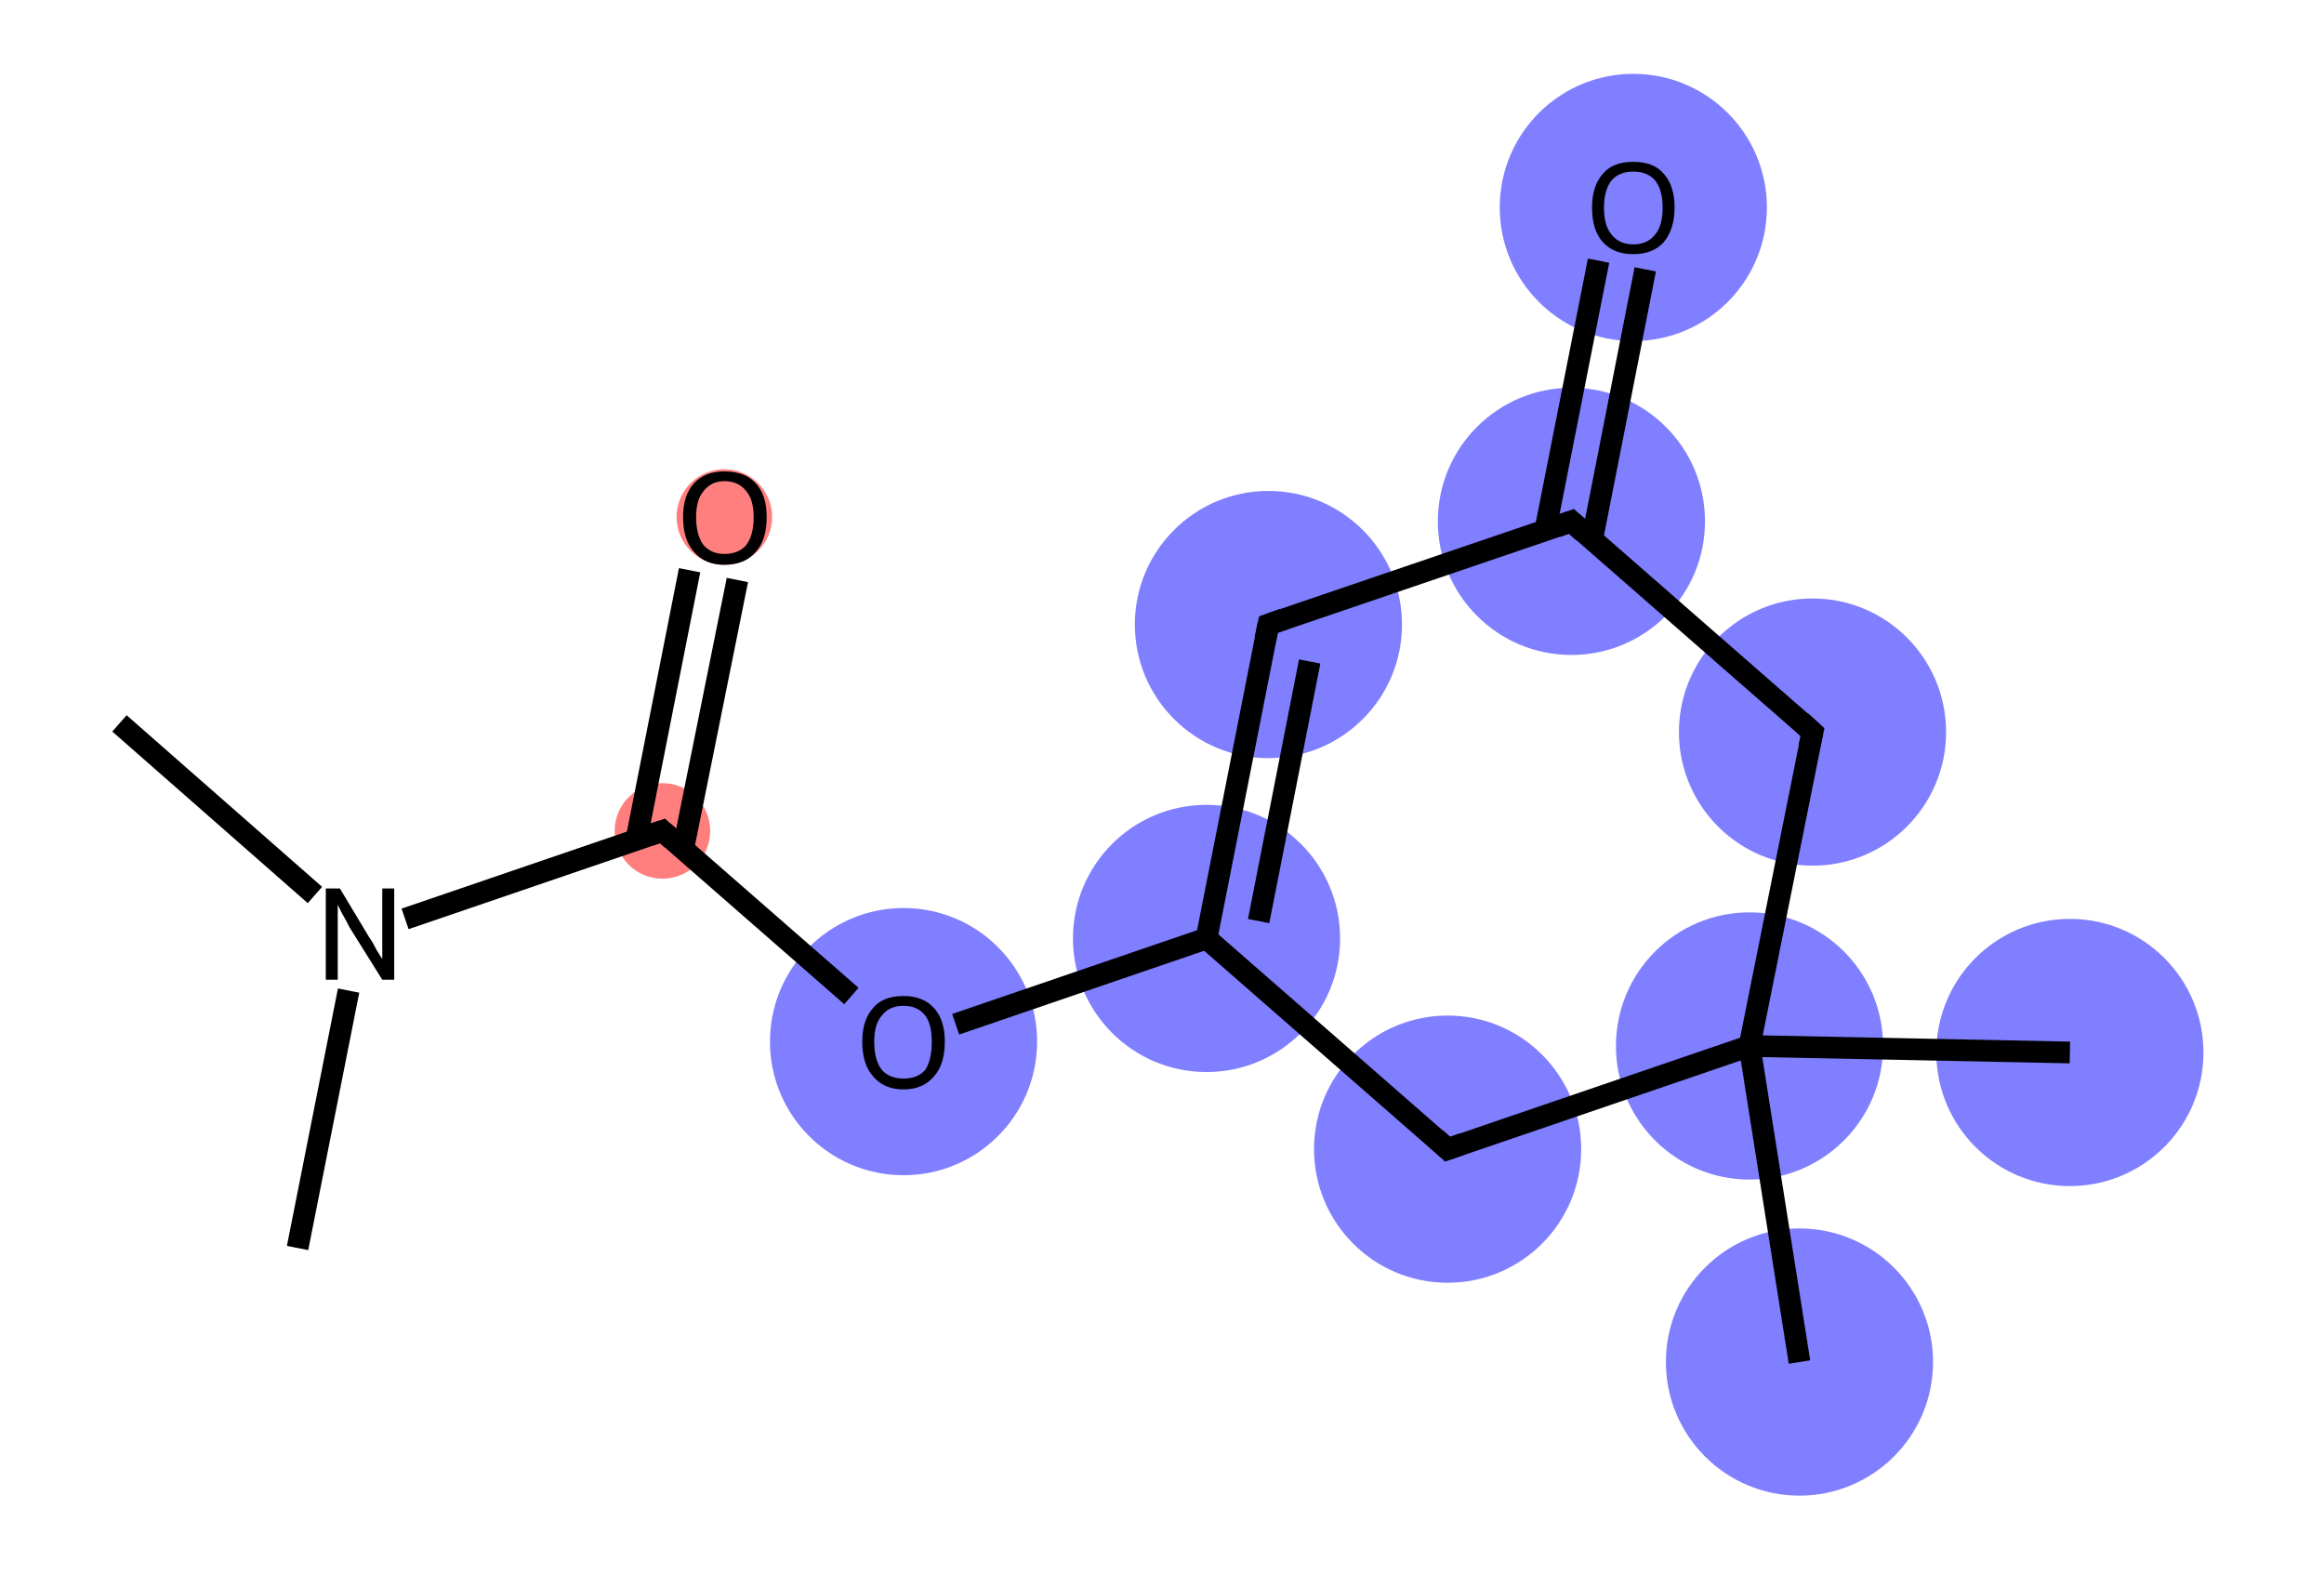
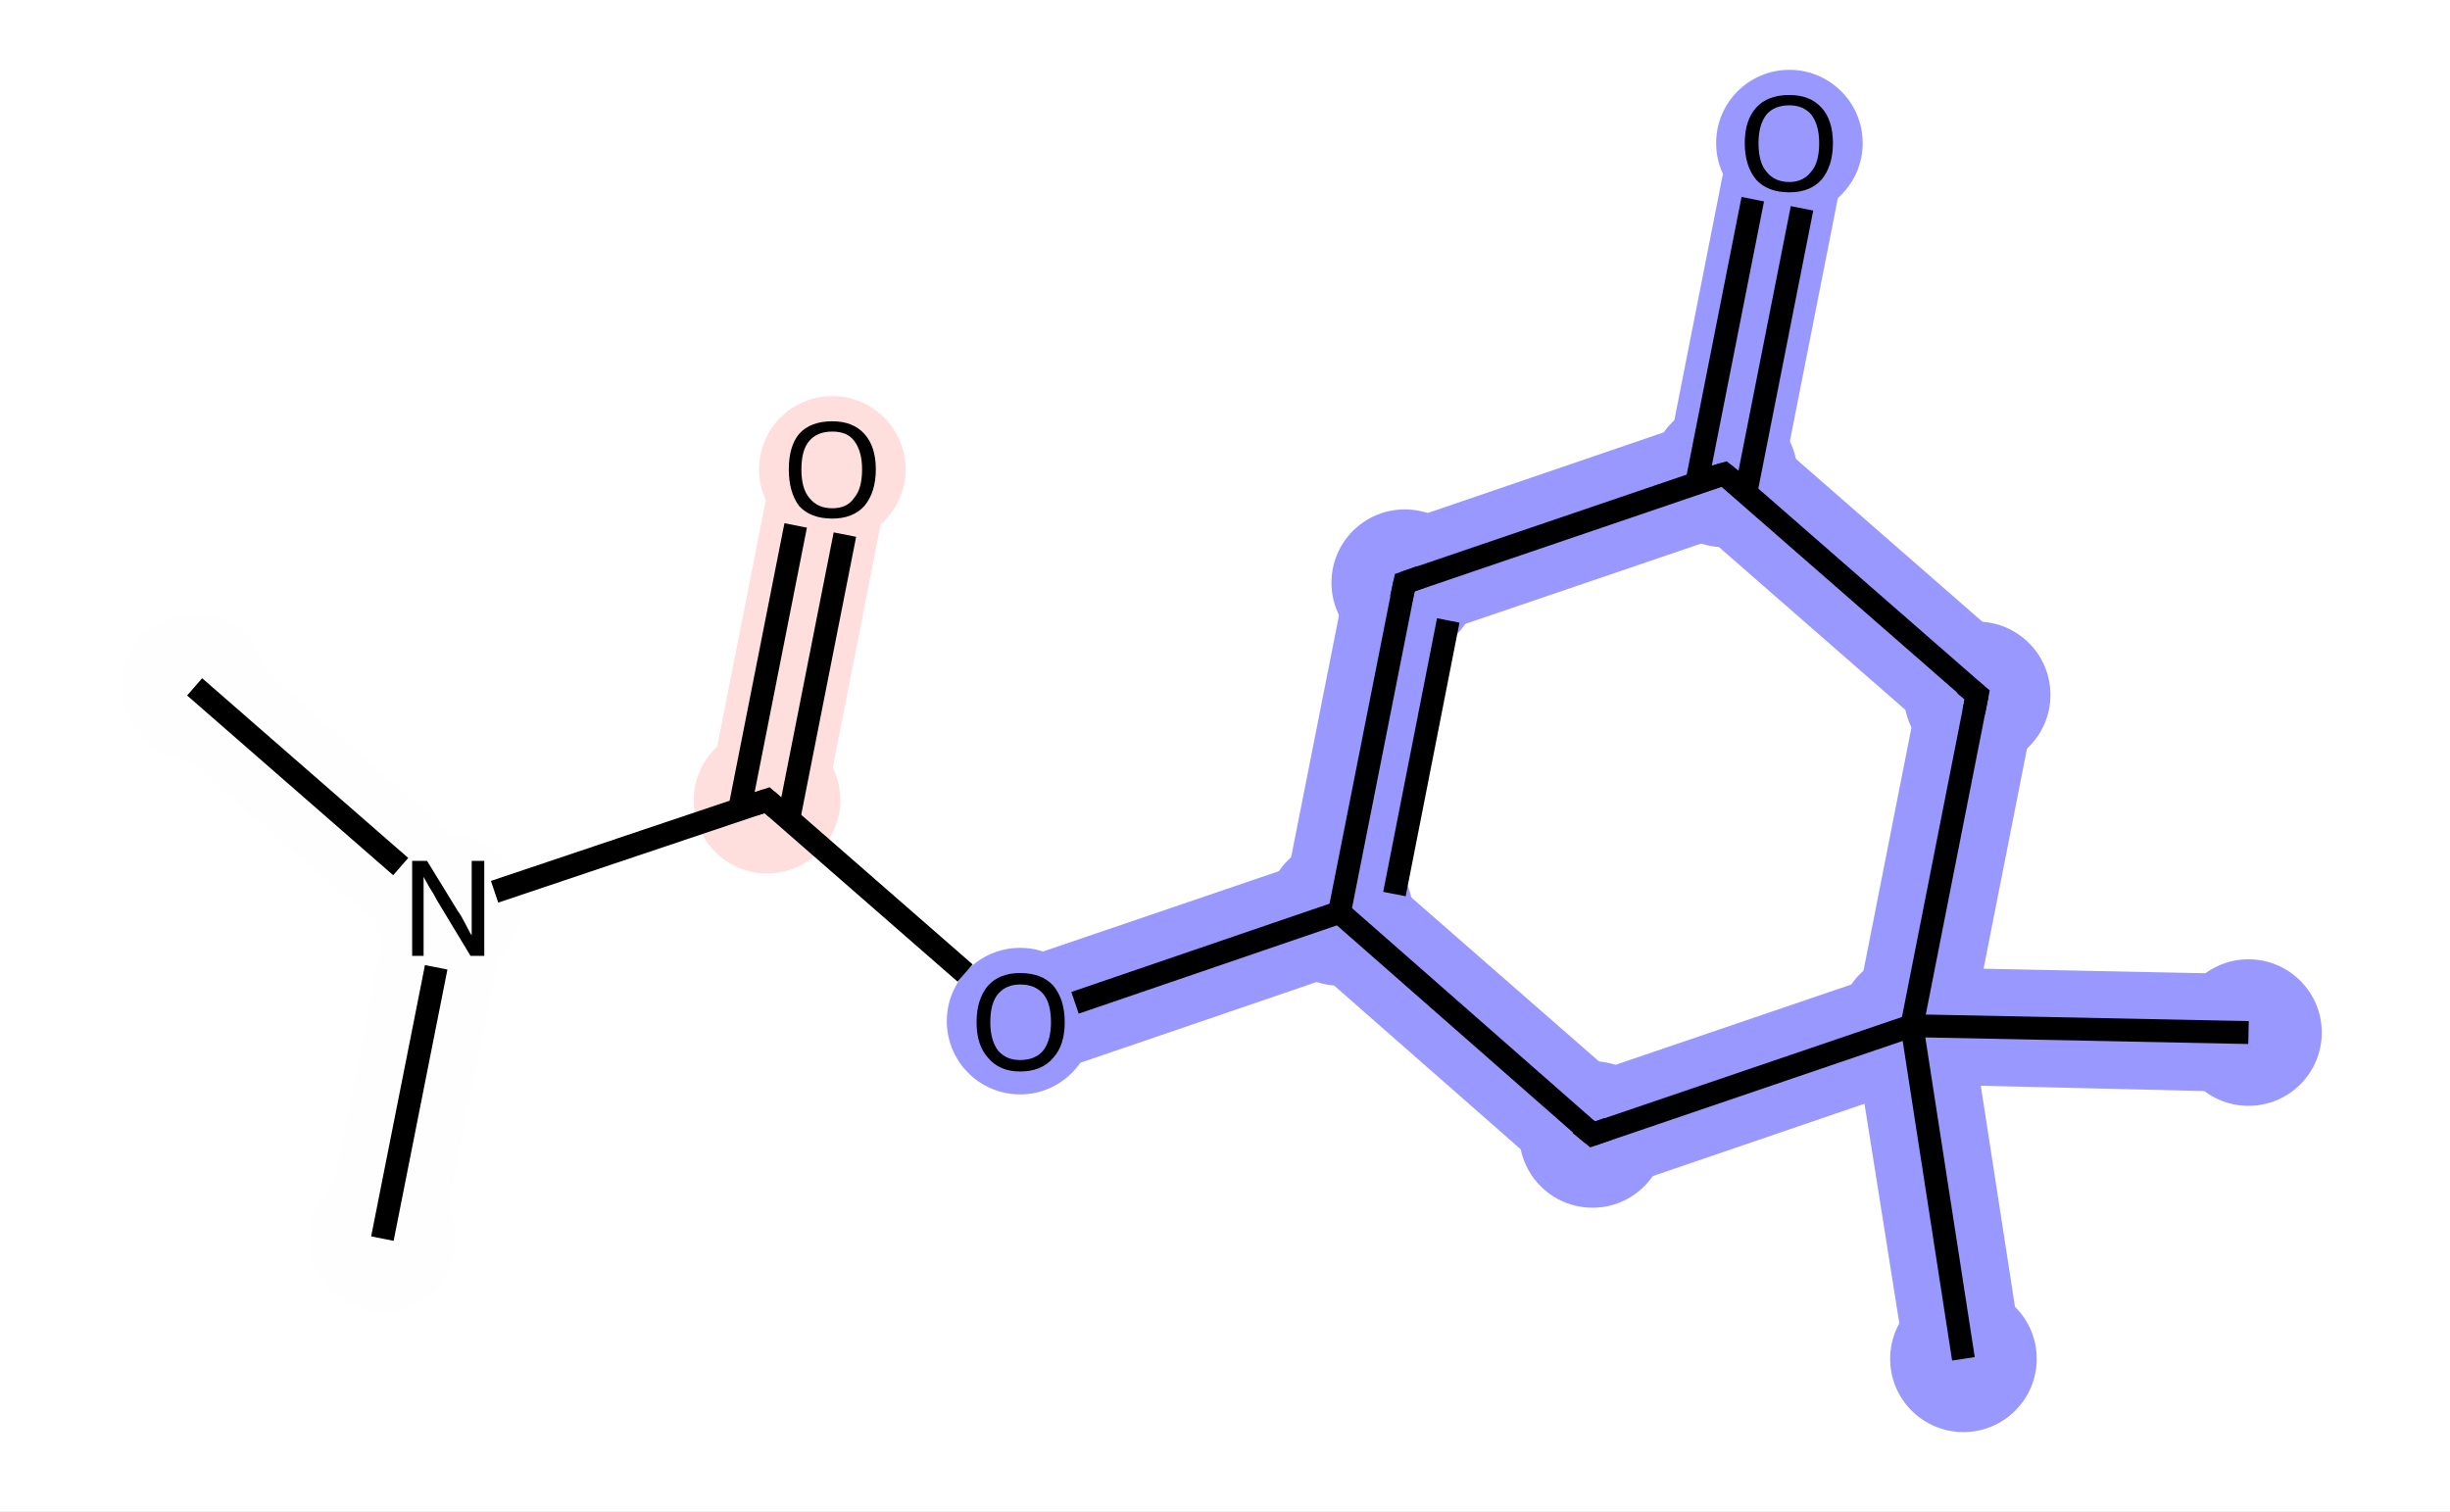
- <svg xmlns="http://www.w3.org/2000/svg" version="1.1" baseProfile="full" xml:space="preserve" width="214px" height="145px" viewBox="0 0 214 145">
-   <rect style="opacity:1.0;fill:#FFFFFF;stroke:none" width="214.0" height="145.0" x="0.0" y="0.0"> </rect>
-   <ellipse cx="11.0" cy="66.6" rx="0.0" ry="0.0" class="atom-0" style="fill:#FF7F7F;fill-rule:evenodd;stroke:#FF7F7F;stroke-width:1.0px;stroke-linecap:butt;stroke-linejoin:miter;stroke-opacity:1" />
-   <ellipse cx="33.1" cy="86.0" rx="0.0" ry="0.0" class="atom-1" style="fill:#FF7F7F;fill-rule:evenodd;stroke:#FF7F7F;stroke-width:1.0px;stroke-linecap:butt;stroke-linejoin:miter;stroke-opacity:1" />
-   <ellipse cx="27.4" cy="114.9" rx="0.0" ry="0.0" class="atom-2" style="fill:#FF7F7F;fill-rule:evenodd;stroke:#FF7F7F;stroke-width:1.0px;stroke-linecap:butt;stroke-linejoin:miter;stroke-opacity:1" />
-   <ellipse cx="61.0" cy="76.5" rx="3.9" ry="3.9" class="atom-3" style="fill:#FF7F7F;fill-rule:evenodd;stroke:#FF7F7F;stroke-width:1.0px;stroke-linecap:butt;stroke-linejoin:miter;stroke-opacity:1" />
-   <ellipse cx="66.7" cy="47.6" rx="3.9" ry="3.9" class="atom-4" style="fill:#FF7F7F;fill-rule:evenodd;stroke:#FF7F7F;stroke-width:1.0px;stroke-linecap:butt;stroke-linejoin:miter;stroke-opacity:1" />
-   <ellipse cx="83.2" cy="95.9" rx="11.8" ry="11.8" class="atom-5" style="fill:#7F7FFF;fill-rule:evenodd;stroke:#7F7FFF;stroke-width:1.0px;stroke-linecap:butt;stroke-linejoin:miter;stroke-opacity:1" />
-   <ellipse cx="111.1" cy="86.4" rx="11.8" ry="11.8" class="atom-6" style="fill:#7F7FFF;fill-rule:evenodd;stroke:#7F7FFF;stroke-width:1.0px;stroke-linecap:butt;stroke-linejoin:miter;stroke-opacity:1" />
-   <ellipse cx="116.8" cy="57.5" rx="11.8" ry="11.8" class="atom-7" style="fill:#7F7FFF;fill-rule:evenodd;stroke:#7F7FFF;stroke-width:1.0px;stroke-linecap:butt;stroke-linejoin:miter;stroke-opacity:1" />
-   <ellipse cx="144.7" cy="48.0" rx="11.8" ry="11.8" class="atom-8" style="fill:#7F7FFF;fill-rule:evenodd;stroke:#7F7FFF;stroke-width:1.0px;stroke-linecap:butt;stroke-linejoin:miter;stroke-opacity:1" />
-   <ellipse cx="150.4" cy="19.1" rx="11.8" ry="11.8" class="atom-9" style="fill:#7F7FFF;fill-rule:evenodd;stroke:#7F7FFF;stroke-width:1.0px;stroke-linecap:butt;stroke-linejoin:miter;stroke-opacity:1" />
-   <ellipse cx="166.9" cy="67.4" rx="11.8" ry="11.8" class="atom-10" style="fill:#7F7FFF;fill-rule:evenodd;stroke:#7F7FFF;stroke-width:1.0px;stroke-linecap:butt;stroke-linejoin:miter;stroke-opacity:1" />
-   <ellipse cx="161.1" cy="96.3" rx="11.8" ry="11.8" class="atom-11" style="fill:#7F7FFF;fill-rule:evenodd;stroke:#7F7FFF;stroke-width:1.0px;stroke-linecap:butt;stroke-linejoin:miter;stroke-opacity:1" />
-   <ellipse cx="190.6" cy="96.9" rx="11.8" ry="11.8" class="atom-12" style="fill:#7F7FFF;fill-rule:evenodd;stroke:#7F7FFF;stroke-width:1.0px;stroke-linecap:butt;stroke-linejoin:miter;stroke-opacity:1" />
-   <ellipse cx="165.7" cy="125.4" rx="11.8" ry="11.8" class="atom-13" style="fill:#7F7FFF;fill-rule:evenodd;stroke:#7F7FFF;stroke-width:1.0px;stroke-linecap:butt;stroke-linejoin:miter;stroke-opacity:1" />
-   <ellipse cx="133.3" cy="105.8" rx="11.8" ry="11.8" class="atom-14" style="fill:#7F7FFF;fill-rule:evenodd;stroke:#7F7FFF;stroke-width:1.0px;stroke-linecap:butt;stroke-linejoin:miter;stroke-opacity:1" />
-   <path class="bond-0 atom-0 atom-1" d="M 11.0,66.6 L 29.0,82.4" style="fill:none;fill-rule:evenodd;stroke:#000000;stroke-width:2.0px;stroke-linecap:butt;stroke-linejoin:miter;stroke-opacity:1" />
-   <path class="bond-1 atom-1 atom-2" d="M 32.1,91.2 L 27.4,114.9" style="fill:none;fill-rule:evenodd;stroke:#000000;stroke-width:2.0px;stroke-linecap:butt;stroke-linejoin:miter;stroke-opacity:1" />
-   <path class="bond-2 atom-1 atom-3" d="M 37.3,84.6 L 61.0,76.5" style="fill:none;fill-rule:evenodd;stroke:#000000;stroke-width:2.0px;stroke-linecap:butt;stroke-linejoin:miter;stroke-opacity:1" />
-   <path class="bond-3 atom-3 atom-4" d="M 62.9,78.2 L 67.9,53.4" style="fill:none;fill-rule:evenodd;stroke:#000000;stroke-width:2.0px;stroke-linecap:butt;stroke-linejoin:miter;stroke-opacity:1" />
-   <path class="bond-3 atom-3 atom-4" d="M 58.6,77.3 L 63.5,52.5" style="fill:none;fill-rule:evenodd;stroke:#000000;stroke-width:2.0px;stroke-linecap:butt;stroke-linejoin:miter;stroke-opacity:1" />
-   <path class="bond-4 atom-3 atom-5" d="M 61.0,76.5 L 78.4,91.7" style="fill:none;fill-rule:evenodd;stroke:#000000;stroke-width:2.0px;stroke-linecap:butt;stroke-linejoin:miter;stroke-opacity:1" />
-   <path class="bond-5 atom-5 atom-6" d="M 88.0,94.3 L 111.1,86.4" style="fill:none;fill-rule:evenodd;stroke:#000000;stroke-width:2.0px;stroke-linecap:butt;stroke-linejoin:miter;stroke-opacity:1" />
-   <path class="bond-6 atom-6 atom-7" d="M 111.1,86.4 L 116.8,57.5" style="fill:none;fill-rule:evenodd;stroke:#000000;stroke-width:2.0px;stroke-linecap:butt;stroke-linejoin:miter;stroke-opacity:1" />
-   <path class="bond-6 atom-6 atom-7" d="M 115.9,84.8 L 120.6,60.9" style="fill:none;fill-rule:evenodd;stroke:#000000;stroke-width:2.0px;stroke-linecap:butt;stroke-linejoin:miter;stroke-opacity:1" />
-   <path class="bond-7 atom-7 atom-8" d="M 116.8,57.5 L 144.7,48.0" style="fill:none;fill-rule:evenodd;stroke:#000000;stroke-width:2.0px;stroke-linecap:butt;stroke-linejoin:miter;stroke-opacity:1" />
-   <path class="bond-8 atom-8 atom-9" d="M 146.6,49.7 L 151.5,24.8" style="fill:none;fill-rule:evenodd;stroke:#000000;stroke-width:2.0px;stroke-linecap:butt;stroke-linejoin:miter;stroke-opacity:1" />
-   <path class="bond-8 atom-8 atom-9" d="M 142.3,48.8 L 147.2,24.0" style="fill:none;fill-rule:evenodd;stroke:#000000;stroke-width:2.0px;stroke-linecap:butt;stroke-linejoin:miter;stroke-opacity:1" />
-   <path class="bond-9 atom-8 atom-10" d="M 144.7,48.0 L 166.9,67.4" style="fill:none;fill-rule:evenodd;stroke:#000000;stroke-width:2.0px;stroke-linecap:butt;stroke-linejoin:miter;stroke-opacity:1" />
-   <path class="bond-10 atom-10 atom-11" d="M 166.9,67.4 L 161.1,96.3" style="fill:none;fill-rule:evenodd;stroke:#000000;stroke-width:2.0px;stroke-linecap:butt;stroke-linejoin:miter;stroke-opacity:1" />
-   <path class="bond-11 atom-11 atom-12" d="M 161.1,96.3 L 190.6,96.9" style="fill:none;fill-rule:evenodd;stroke:#000000;stroke-width:2.0px;stroke-linecap:butt;stroke-linejoin:miter;stroke-opacity:1" />
-   <path class="bond-12 atom-11 atom-13" d="M 161.1,96.3 L 165.7,125.4" style="fill:none;fill-rule:evenodd;stroke:#000000;stroke-width:2.0px;stroke-linecap:butt;stroke-linejoin:miter;stroke-opacity:1" />
-   <path class="bond-13 atom-11 atom-14" d="M 161.1,96.3 L 133.3,105.8" style="fill:none;fill-rule:evenodd;stroke:#000000;stroke-width:2.0px;stroke-linecap:butt;stroke-linejoin:miter;stroke-opacity:1" />
-   <path class="bond-14 atom-14 atom-6" d="M 133.3,105.8 L 111.1,86.4" style="fill:none;fill-rule:evenodd;stroke:#000000;stroke-width:2.0px;stroke-linecap:butt;stroke-linejoin:miter;stroke-opacity:1" />
-   <path d="M 59.8,76.9 L 61.0,76.5 L 61.9,77.3" style="fill:none;stroke:#000000;stroke-width:2.0px;stroke-linecap:butt;stroke-linejoin:miter;stroke-miterlimit:10;stroke-opacity:1;" />
-   <path d="M 116.5,58.9 L 116.8,57.5 L 118.2,57.0" style="fill:none;stroke:#000000;stroke-width:2.0px;stroke-linecap:butt;stroke-linejoin:miter;stroke-miterlimit:10;stroke-opacity:1;" />
-   <path d="M 143.3,48.5 L 144.7,48.0 L 145.8,49.0" style="fill:none;stroke:#000000;stroke-width:2.0px;stroke-linecap:butt;stroke-linejoin:miter;stroke-miterlimit:10;stroke-opacity:1;" />
-   <path d="M 165.8,66.4 L 166.9,67.4 L 166.6,68.8" style="fill:none;stroke:#000000;stroke-width:2.0px;stroke-linecap:butt;stroke-linejoin:miter;stroke-miterlimit:10;stroke-opacity:1;" />
-   <path d="M 134.7,105.3 L 133.3,105.8 L 132.2,104.8" style="fill:none;stroke:#000000;stroke-width:2.0px;stroke-linecap:butt;stroke-linejoin:miter;stroke-miterlimit:10;stroke-opacity:1;" />
-   <path class="atom-1" d="M 31.3 81.8 L 34.0 86.3 Q 34.3 86.7, 34.7 87.5 Q 35.2 88.3, 35.2 88.3 L 35.2 81.8 L 36.3 81.8 L 36.3 90.2 L 35.2 90.2 L 32.2 85.4 Q 31.9 84.8, 31.5 84.1 Q 31.2 83.5, 31.1 83.3 L 31.1 90.2 L 30.0 90.2 L 30.0 81.8 L 31.3 81.8 " fill="#000000" />
-   <path class="atom-4" d="M 62.9 47.6 Q 62.9 45.6, 63.9 44.5 Q 64.9 43.4, 66.7 43.4 Q 68.6 43.4, 69.6 44.5 Q 70.6 45.6, 70.6 47.6 Q 70.6 49.7, 69.6 50.8 Q 68.6 52.0, 66.7 52.0 Q 64.9 52.0, 63.9 50.8 Q 62.9 49.7, 62.9 47.6 M 66.7 51.0 Q 68.0 51.0, 68.7 50.2 Q 69.4 49.3, 69.4 47.6 Q 69.4 46.0, 68.7 45.2 Q 68.0 44.3, 66.7 44.3 Q 65.5 44.3, 64.8 45.2 Q 64.1 46.0, 64.1 47.6 Q 64.1 49.3, 64.8 50.2 Q 65.5 51.0, 66.7 51.0 " fill="#000000" />
-   <path class="atom-5" d="M 79.4 95.9 Q 79.4 93.9, 80.4 92.8 Q 81.3 91.7, 83.2 91.7 Q 85.0 91.7, 86.0 92.8 Q 87.0 93.9, 87.0 95.9 Q 87.0 98.0, 86.0 99.1 Q 85.0 100.3, 83.2 100.3 Q 81.4 100.3, 80.4 99.1 Q 79.4 98.0, 79.4 95.9 M 83.2 99.3 Q 84.5 99.3, 85.2 98.5 Q 85.8 97.6, 85.8 95.9 Q 85.8 94.3, 85.2 93.5 Q 84.5 92.6, 83.2 92.6 Q 81.9 92.6, 81.2 93.5 Q 80.5 94.3, 80.5 95.9 Q 80.5 97.6, 81.2 98.5 Q 81.9 99.3, 83.2 99.3 " fill="#000000" />
-   <path class="atom-9" d="M 146.6 19.1 Q 146.6 17.1, 147.6 16.0 Q 148.5 14.9, 150.4 14.9 Q 152.3 14.9, 153.2 16.0 Q 154.2 17.1, 154.2 19.1 Q 154.2 21.1, 153.2 22.3 Q 152.2 23.4, 150.4 23.4 Q 148.6 23.4, 147.6 22.3 Q 146.6 21.2, 146.6 19.1 M 150.4 22.5 Q 151.7 22.5, 152.4 21.6 Q 153.1 20.8, 153.1 19.1 Q 153.1 17.5, 152.4 16.6 Q 151.7 15.8, 150.4 15.8 Q 149.1 15.8, 148.4 16.6 Q 147.7 17.5, 147.7 19.1 Q 147.7 20.8, 148.4 21.6 Q 149.1 22.5, 150.4 22.5 " fill="#000000" />
+ <svg xmlns="http://www.w3.org/2000/svg" version="1.1" baseProfile="full" xml:space="preserve" width="214px" height="132px" viewBox="0 0 214 132">
+   <rect style="opacity:1.0;fill:#FFFFFF;stroke:none" width="214.0" height="132.0" x="0.0" y="0.0"> </rect>
+   <path class="bond-0 atom-0 atom-1" d="M 19.7,56.9 L 41.8,76.2 L 36.4,82.4 L 14.2,63.1 Z" style="fill:#FFFEFE;fill-rule:evenodd;fill-opacity:1;stroke:#FFFEFE;stroke-width:2.0px;stroke-linecap:butt;stroke-linejoin:miter;stroke-miterlimit:10;stroke-opacity:1;" />
+   <path class="bond-1 atom-1 atom-2" d="M 43.2,80.1 L 37.4,109.0 L 29.4,107.4 L 35.1,78.5 Z" style="fill:#FFFEFE;fill-rule:evenodd;fill-opacity:1;stroke:#FFFEFE;stroke-width:2.0px;stroke-linecap:butt;stroke-linejoin:miter;stroke-miterlimit:10;stroke-opacity:1;" />
+   <path class="bond-3 atom-3 atom-4" d="M 62.9,69.1 L 68.6,40.2 L 76.7,41.8 L 71.0,70.7 Z" style="fill:#FFDEDE;fill-rule:evenodd;fill-opacity:1;stroke:#FFDEDE;stroke-width:2.0px;stroke-linecap:butt;stroke-linejoin:miter;stroke-miterlimit:10;stroke-opacity:1;" />
+   <path class="bond-5 atom-5 atom-6" d="M 87.8,85.3 L 115.7,75.8 L 118.3,83.6 L 90.5,93.1 Z" style="fill:#9898FF;fill-rule:evenodd;fill-opacity:1;stroke:#9898FF;stroke-width:2.0px;stroke-linecap:butt;stroke-linejoin:miter;stroke-miterlimit:10;stroke-opacity:1;" />
+   <path class="bond-6 atom-6 atom-7" d="M 113.0,78.9 L 118.7,50.1 L 126.7,51.7 L 121.0,80.5 Z" style="fill:#9898FF;fill-rule:evenodd;fill-opacity:1;stroke:#9898FF;stroke-width:2.0px;stroke-linecap:butt;stroke-linejoin:miter;stroke-miterlimit:10;stroke-opacity:1;" />
+   <path class="bond-7 atom-7 atom-8" d="M 121.4,47.0 L 149.2,37.5 L 151.9,45.3 L 124.0,54.8 Z" style="fill:#9898FF;fill-rule:evenodd;fill-opacity:1;stroke:#9898FF;stroke-width:2.0px;stroke-linecap:butt;stroke-linejoin:miter;stroke-miterlimit:10;stroke-opacity:1;" />
+   <path class="bond-8 atom-8 atom-9" d="M 146.5,40.6 L 152.2,11.7 L 160.3,13.3 L 154.6,42.2 Z" style="fill:#9898FF;fill-rule:evenodd;fill-opacity:1;stroke:#9898FF;stroke-width:2.0px;stroke-linecap:butt;stroke-linejoin:miter;stroke-miterlimit:10;stroke-opacity:1;" />
+   <path class="bond-9 atom-8 atom-10" d="M 153.3,38.3 L 175.4,57.6 L 170.0,63.8 L 147.9,44.5 Z" style="fill:#9898FF;fill-rule:evenodd;fill-opacity:1;stroke:#9898FF;stroke-width:2.0px;stroke-linecap:butt;stroke-linejoin:miter;stroke-miterlimit:10;stroke-opacity:1;" />
+   <path class="bond-10 atom-10 atom-11" d="M 176.8,61.5 L 171.1,90.4 L 163.0,88.8 L 168.7,59.9 Z" style="fill:#9898FF;fill-rule:evenodd;fill-opacity:1;stroke:#9898FF;stroke-width:2.0px;stroke-linecap:butt;stroke-linejoin:miter;stroke-miterlimit:10;stroke-opacity:1;" />
+   <path class="bond-11 atom-11 atom-12" d="M 167.1,85.5 L 196.5,86.1 L 196.4,94.4 L 166.9,93.7 Z" style="fill:#9898FF;fill-rule:evenodd;fill-opacity:1;stroke:#9898FF;stroke-width:2.0px;stroke-linecap:butt;stroke-linejoin:miter;stroke-miterlimit:10;stroke-opacity:1;" />
+   <path class="bond-12 atom-11 atom-13" d="M 171.1,89.0 L 175.6,118.1 L 167.5,119.3 L 162.9,90.3 Z" style="fill:#9898FF;fill-rule:evenodd;fill-opacity:1;stroke:#9898FF;stroke-width:2.0px;stroke-linecap:butt;stroke-linejoin:miter;stroke-miterlimit:10;stroke-opacity:1;" />
+   <path class="bond-13 atom-11 atom-14" d="M 168.3,93.5 L 140.5,103.0 L 137.8,95.2 L 165.7,85.7 Z" style="fill:#9898FF;fill-rule:evenodd;fill-opacity:1;stroke:#9898FF;stroke-width:2.0px;stroke-linecap:butt;stroke-linejoin:miter;stroke-miterlimit:10;stroke-opacity:1;" />
+   <path class="bond-14 atom-14 atom-6" d="M 136.4,102.2 L 114.3,82.8 L 119.7,76.6 L 141.9,96.0 Z" style="fill:#9898FF;fill-rule:evenodd;fill-opacity:1;stroke:#9898FF;stroke-width:2.0px;stroke-linecap:butt;stroke-linejoin:miter;stroke-miterlimit:10;stroke-opacity:1;" />
+   <ellipse cx="17.0" cy="60.0" rx="5.9" ry="5.9" class="atom-0" style="fill:#FFFEFE;fill-rule:evenodd;stroke:#FFFEFE;stroke-width:1.0px;stroke-linecap:butt;stroke-linejoin:miter;stroke-opacity:1" />
+   <ellipse cx="39.1" cy="79.3" rx="5.9" ry="5.9" class="atom-1" style="fill:#FFFEFE;fill-rule:evenodd;stroke:#FFFEFE;stroke-width:1.0px;stroke-linecap:butt;stroke-linejoin:miter;stroke-opacity:1" />
+   <ellipse cx="33.4" cy="108.2" rx="5.9" ry="5.9" class="atom-2" style="fill:#FFFEFE;fill-rule:evenodd;stroke:#FFFEFE;stroke-width:1.0px;stroke-linecap:butt;stroke-linejoin:miter;stroke-opacity:1" />
+   <ellipse cx="67.0" cy="69.9" rx="5.9" ry="5.9" class="atom-3" style="fill:#FFDEDE;fill-rule:evenodd;stroke:#FFDEDE;stroke-width:1.0px;stroke-linecap:butt;stroke-linejoin:miter;stroke-opacity:1" />
+   <ellipse cx="72.7" cy="41.0" rx="5.9" ry="5.9" class="atom-4" style="fill:#FFDEDE;fill-rule:evenodd;stroke:#FFDEDE;stroke-width:1.0px;stroke-linecap:butt;stroke-linejoin:miter;stroke-opacity:1" />
+   <ellipse cx="89.1" cy="89.2" rx="5.9" ry="5.9" class="atom-5" style="fill:#9898FF;fill-rule:evenodd;stroke:#9898FF;stroke-width:1.0px;stroke-linecap:butt;stroke-linejoin:miter;stroke-opacity:1" />
+   <ellipse cx="117.0" cy="79.7" rx="5.9" ry="5.9" class="atom-6" style="fill:#9898FF;fill-rule:evenodd;stroke:#9898FF;stroke-width:1.0px;stroke-linecap:butt;stroke-linejoin:miter;stroke-opacity:1" />
+   <ellipse cx="122.7" cy="50.9" rx="5.9" ry="5.9" class="atom-7" style="fill:#9898FF;fill-rule:evenodd;stroke:#9898FF;stroke-width:1.0px;stroke-linecap:butt;stroke-linejoin:miter;stroke-opacity:1" />
+   <ellipse cx="150.6" cy="41.4" rx="5.9" ry="5.9" class="atom-8" style="fill:#9898FF;fill-rule:evenodd;stroke:#9898FF;stroke-width:1.0px;stroke-linecap:butt;stroke-linejoin:miter;stroke-opacity:1" />
+   <ellipse cx="156.3" cy="12.5" rx="5.9" ry="5.9" class="atom-9" style="fill:#9898FF;fill-rule:evenodd;stroke:#9898FF;stroke-width:1.0px;stroke-linecap:butt;stroke-linejoin:miter;stroke-opacity:1" />
+   <ellipse cx="172.7" cy="60.7" rx="5.9" ry="5.9" class="atom-10" style="fill:#9898FF;fill-rule:evenodd;stroke:#9898FF;stroke-width:1.0px;stroke-linecap:butt;stroke-linejoin:miter;stroke-opacity:1" />
+   <ellipse cx="167.0" cy="89.6" rx="5.9" ry="5.9" class="atom-11" style="fill:#9898FF;fill-rule:evenodd;stroke:#9898FF;stroke-width:1.0px;stroke-linecap:butt;stroke-linejoin:miter;stroke-opacity:1" />
+   <ellipse cx="196.4" cy="90.2" rx="5.9" ry="5.9" class="atom-12" style="fill:#9898FF;fill-rule:evenodd;stroke:#9898FF;stroke-width:1.0px;stroke-linecap:butt;stroke-linejoin:miter;stroke-opacity:1" />
+   <ellipse cx="171.5" cy="118.7" rx="5.9" ry="5.9" class="atom-13" style="fill:#9898FF;fill-rule:evenodd;stroke:#9898FF;stroke-width:1.0px;stroke-linecap:butt;stroke-linejoin:miter;stroke-opacity:1" />
+   <ellipse cx="139.1" cy="99.1" rx="5.9" ry="5.9" class="atom-14" style="fill:#9898FF;fill-rule:evenodd;stroke:#9898FF;stroke-width:1.0px;stroke-linecap:butt;stroke-linejoin:miter;stroke-opacity:1" />
+   <path class="bond-0 atom-0 atom-1" d="M 17.0,60.0 L 35.0,75.7" style="fill:none;fill-rule:evenodd;stroke:#000000;stroke-width:2.0px;stroke-linecap:butt;stroke-linejoin:miter;stroke-opacity:1" />
+   <path class="bond-1 atom-1 atom-2" d="M 38.1,84.5 L 33.4,108.2" style="fill:none;fill-rule:evenodd;stroke:#000000;stroke-width:2.0px;stroke-linecap:butt;stroke-linejoin:miter;stroke-opacity:1" />
+   <path class="bond-2 atom-1 atom-3" d="M 43.2,77.9 L 67.0,69.9" style="fill:none;fill-rule:evenodd;stroke:#000000;stroke-width:2.0px;stroke-linecap:butt;stroke-linejoin:miter;stroke-opacity:1" />
+   <path class="bond-3 atom-3 atom-4" d="M 68.9,71.5 L 73.8,46.7" style="fill:none;fill-rule:evenodd;stroke:#000000;stroke-width:2.0px;stroke-linecap:butt;stroke-linejoin:miter;stroke-opacity:1" />
+   <path class="bond-3 atom-3 atom-4" d="M 64.6,70.7 L 69.5,45.9" style="fill:none;fill-rule:evenodd;stroke:#000000;stroke-width:2.0px;stroke-linecap:butt;stroke-linejoin:miter;stroke-opacity:1" />
+   <path class="bond-4 atom-3 atom-5" d="M 67.0,69.9 L 84.3,85.0" style="fill:none;fill-rule:evenodd;stroke:#000000;stroke-width:2.0px;stroke-linecap:butt;stroke-linejoin:miter;stroke-opacity:1" />
+   <path class="bond-5 atom-5 atom-6" d="M 93.9,87.6 L 117.0,79.7" style="fill:none;fill-rule:evenodd;stroke:#000000;stroke-width:2.0px;stroke-linecap:butt;stroke-linejoin:miter;stroke-opacity:1" />
+   <path class="bond-6 atom-6 atom-7" d="M 117.0,79.7 L 122.7,50.9" style="fill:none;fill-rule:evenodd;stroke:#000000;stroke-width:2.0px;stroke-linecap:butt;stroke-linejoin:miter;stroke-opacity:1" />
+   <path class="bond-6 atom-6 atom-7" d="M 121.8,78.1 L 126.5,54.2" style="fill:none;fill-rule:evenodd;stroke:#000000;stroke-width:2.0px;stroke-linecap:butt;stroke-linejoin:miter;stroke-opacity:1" />
+   <path class="bond-7 atom-7 atom-8" d="M 122.7,50.9 L 150.6,41.4" style="fill:none;fill-rule:evenodd;stroke:#000000;stroke-width:2.0px;stroke-linecap:butt;stroke-linejoin:miter;stroke-opacity:1" />
+   <path class="bond-8 atom-8 atom-9" d="M 152.5,43.0 L 157.4,18.2" style="fill:none;fill-rule:evenodd;stroke:#000000;stroke-width:2.0px;stroke-linecap:butt;stroke-linejoin:miter;stroke-opacity:1" />
+   <path class="bond-8 atom-8 atom-9" d="M 148.2,42.2 L 153.1,17.4" style="fill:none;fill-rule:evenodd;stroke:#000000;stroke-width:2.0px;stroke-linecap:butt;stroke-linejoin:miter;stroke-opacity:1" />
+   <path class="bond-9 atom-8 atom-10" d="M 150.6,41.4 L 172.7,60.7" style="fill:none;fill-rule:evenodd;stroke:#000000;stroke-width:2.0px;stroke-linecap:butt;stroke-linejoin:miter;stroke-opacity:1" />
+   <path class="bond-10 atom-10 atom-11" d="M 172.7,60.7 L 167.0,89.6" style="fill:none;fill-rule:evenodd;stroke:#000000;stroke-width:2.0px;stroke-linecap:butt;stroke-linejoin:miter;stroke-opacity:1" />
+   <path class="bond-11 atom-11 atom-12" d="M 167.0,89.6 L 196.4,90.2" style="fill:none;fill-rule:evenodd;stroke:#000000;stroke-width:2.0px;stroke-linecap:butt;stroke-linejoin:miter;stroke-opacity:1" />
+   <path class="bond-12 atom-11 atom-13" d="M 167.0,89.6 L 171.5,118.7" style="fill:none;fill-rule:evenodd;stroke:#000000;stroke-width:2.0px;stroke-linecap:butt;stroke-linejoin:miter;stroke-opacity:1" />
+   <path class="bond-13 atom-11 atom-14" d="M 167.0,89.6 L 139.1,99.1" style="fill:none;fill-rule:evenodd;stroke:#000000;stroke-width:2.0px;stroke-linecap:butt;stroke-linejoin:miter;stroke-opacity:1" />
+   <path class="bond-14 atom-14 atom-6" d="M 139.1,99.1 L 117.0,79.7" style="fill:none;fill-rule:evenodd;stroke:#000000;stroke-width:2.0px;stroke-linecap:butt;stroke-linejoin:miter;stroke-opacity:1" />
+   <path d="M 65.8,70.3 L 67.0,69.9 L 67.8,70.6" style="fill:none;stroke:#000000;stroke-width:2.0px;stroke-linecap:butt;stroke-linejoin:miter;stroke-miterlimit:10;stroke-opacity:1;" />
+   <path d="M 122.4,52.3 L 122.7,50.9 L 124.1,50.4" style="fill:none;stroke:#000000;stroke-width:2.0px;stroke-linecap:butt;stroke-linejoin:miter;stroke-miterlimit:10;stroke-opacity:1;" />
+   <path d="M 149.2,41.8 L 150.6,41.4 L 151.7,42.3" style="fill:none;stroke:#000000;stroke-width:2.0px;stroke-linecap:butt;stroke-linejoin:miter;stroke-miterlimit:10;stroke-opacity:1;" />
+   <path d="M 171.6,59.8 L 172.7,60.7 L 172.4,62.2" style="fill:none;stroke:#000000;stroke-width:2.0px;stroke-linecap:butt;stroke-linejoin:miter;stroke-miterlimit:10;stroke-opacity:1;" />
+   <path d="M 140.5,98.6 L 139.1,99.1 L 138.0,98.2" style="fill:none;stroke:#000000;stroke-width:2.0px;stroke-linecap:butt;stroke-linejoin:miter;stroke-miterlimit:10;stroke-opacity:1;" />
+   <path class="atom-1" d="M 37.3 75.2 L 40.0 79.6 Q 40.3 80.0, 40.7 80.8 Q 41.1 81.6, 41.2 81.7 L 41.2 75.2 L 42.3 75.2 L 42.3 83.5 L 41.1 83.5 L 38.2 78.7 Q 37.9 78.1, 37.5 77.5 Q 37.1 76.8, 37.0 76.6 L 37.0 83.5 L 36.0 83.5 L 36.0 75.2 L 37.3 75.2 " fill="#000000" />
+   <path class="atom-4" d="M 68.9 41.0 Q 68.9 39.0, 69.8 37.9 Q 70.8 36.8, 72.7 36.8 Q 74.5 36.8, 75.5 37.9 Q 76.5 39.0, 76.5 41.0 Q 76.5 43.0, 75.5 44.2 Q 74.5 45.3, 72.7 45.3 Q 70.8 45.3, 69.8 44.2 Q 68.9 43.0, 68.9 41.0 M 72.7 44.4 Q 74.0 44.4, 74.6 43.5 Q 75.3 42.7, 75.3 41.0 Q 75.3 39.4, 74.6 38.5 Q 74.0 37.7, 72.7 37.7 Q 71.4 37.7, 70.7 38.5 Q 70.0 39.3, 70.0 41.0 Q 70.0 42.7, 70.7 43.5 Q 71.4 44.4, 72.7 44.4 " fill="#000000" />
+   <path class="atom-5" d="M 85.3 89.3 Q 85.3 87.3, 86.3 86.1 Q 87.3 85.0, 89.1 85.0 Q 91.0 85.0, 92.0 86.1 Q 93.0 87.3, 93.0 89.3 Q 93.0 91.3, 92.0 92.4 Q 91.0 93.6, 89.1 93.6 Q 87.3 93.6, 86.3 92.4 Q 85.3 91.3, 85.3 89.3 M 89.1 92.6 Q 90.4 92.6, 91.1 91.8 Q 91.8 90.9, 91.8 89.3 Q 91.8 87.6, 91.1 86.8 Q 90.4 86.0, 89.1 86.0 Q 87.9 86.0, 87.2 86.8 Q 86.5 87.6, 86.5 89.3 Q 86.5 90.9, 87.2 91.8 Q 87.9 92.6, 89.1 92.6 " fill="#000000" />
+   <path class="atom-9" d="M 152.4 12.5 Q 152.4 10.5, 153.4 9.4 Q 154.4 8.3, 156.3 8.3 Q 158.1 8.3, 159.1 9.4 Q 160.1 10.5, 160.1 12.5 Q 160.1 14.5, 159.1 15.7 Q 158.1 16.8, 156.3 16.8 Q 154.4 16.8, 153.4 15.7 Q 152.4 14.5, 152.4 12.5 M 156.3 15.9 Q 157.5 15.9, 158.2 15.0 Q 158.9 14.2, 158.9 12.5 Q 158.9 10.9, 158.2 10.0 Q 157.5 9.2, 156.3 9.2 Q 155.0 9.2, 154.3 10.0 Q 153.6 10.9, 153.6 12.5 Q 153.6 14.2, 154.3 15.0 Q 155.0 15.9, 156.3 15.9 " fill="#000000" />
</svg>
